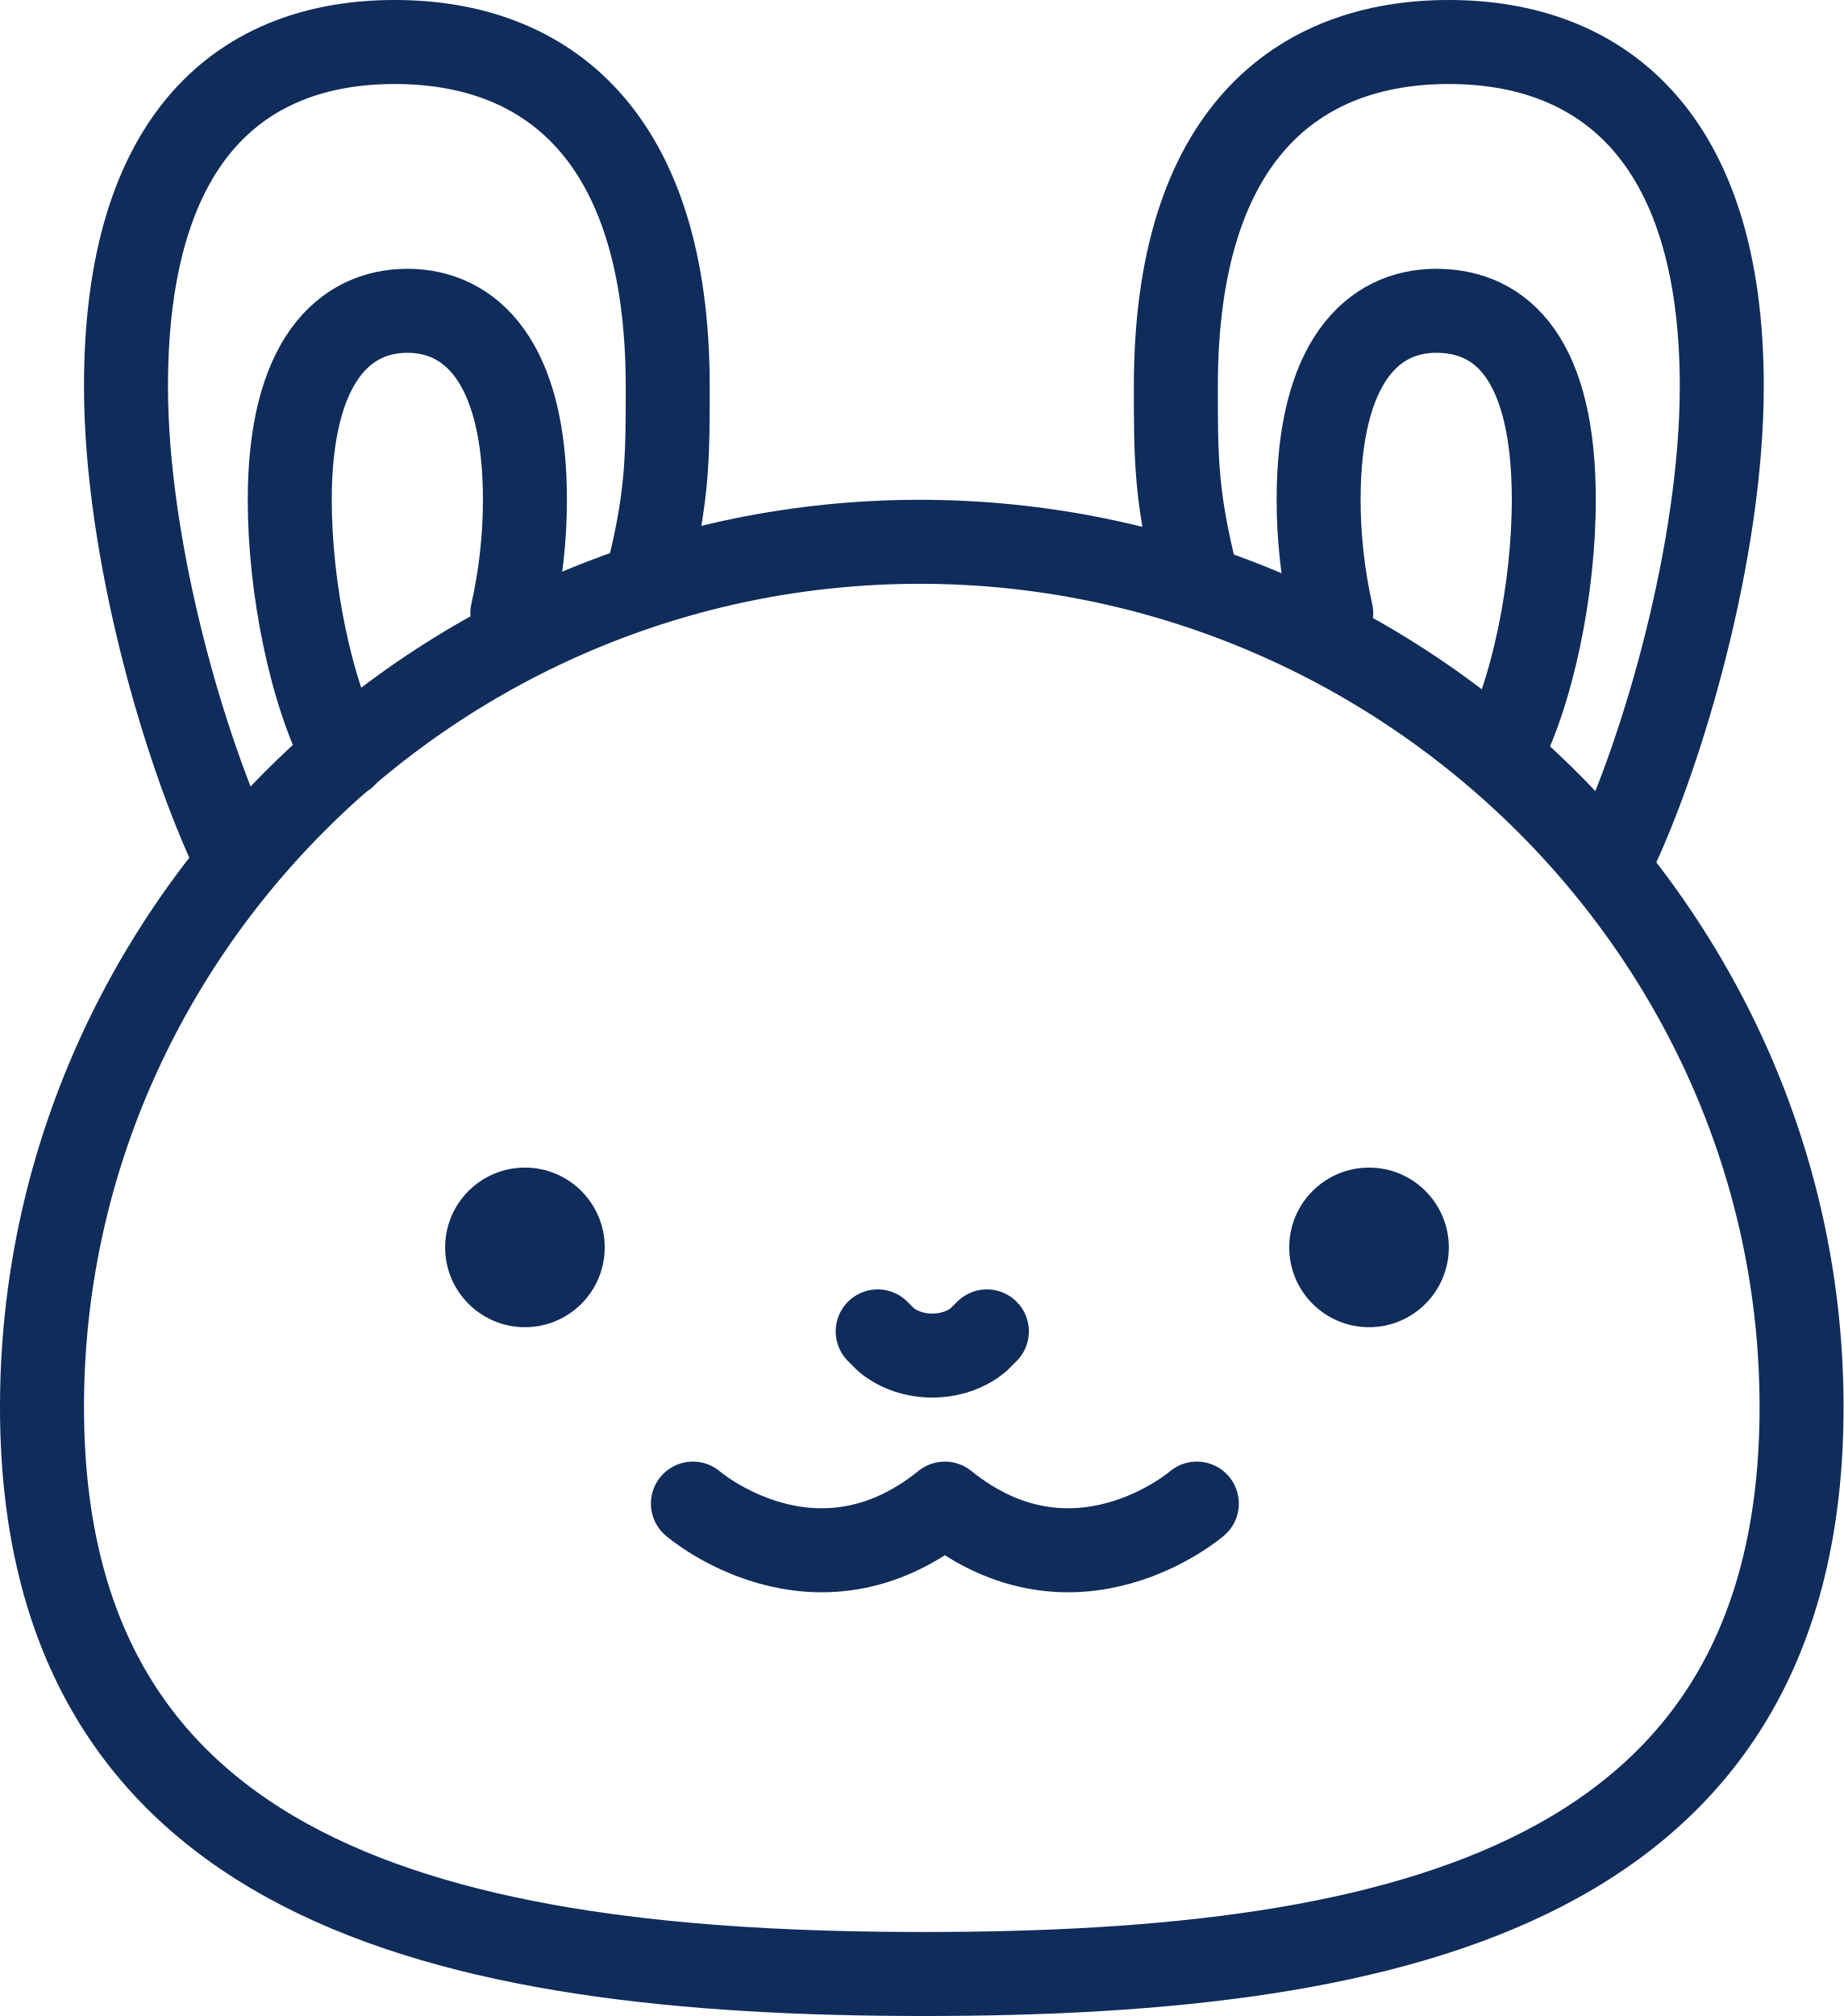
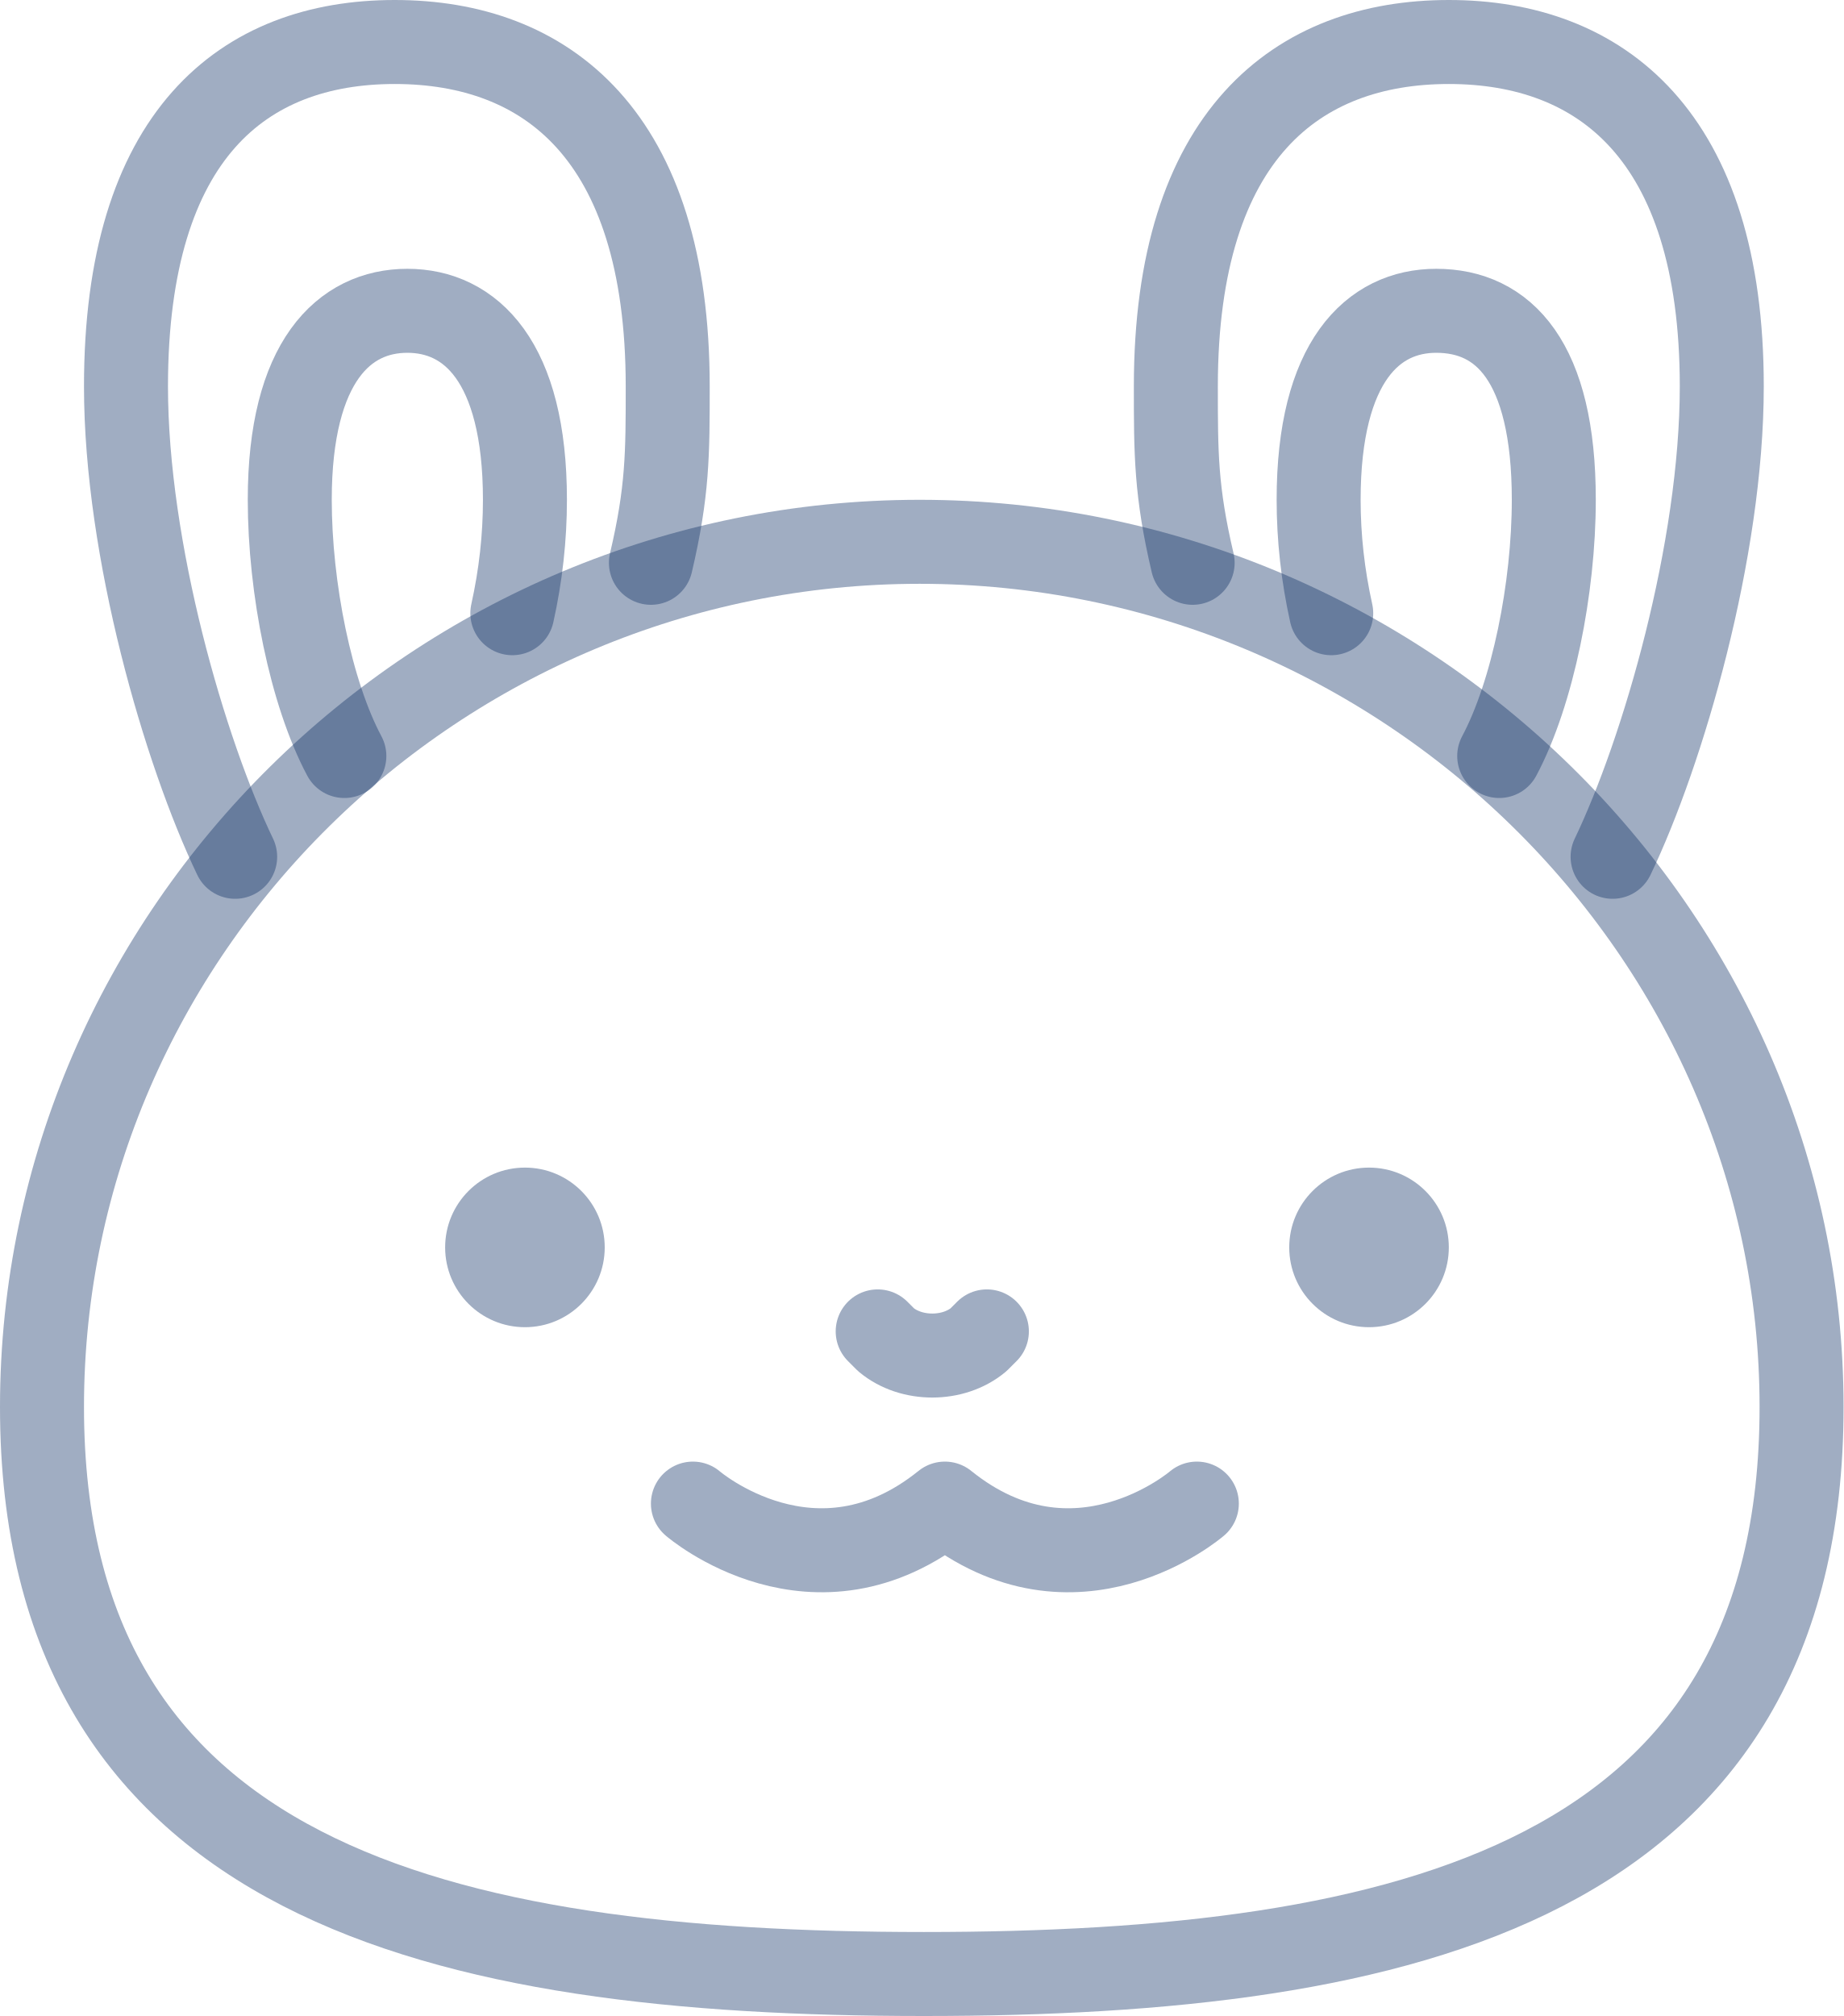
<svg xmlns="http://www.w3.org/2000/svg" version="1.1" x="0px" y="0px" width="43.9px" height="48px" viewBox="0 0 43.9 48" style="enable-background:new 0 0 43.9 48;" xml:space="preserve">
  <style type="text/css">
- 	.st0{fill:none;stroke:#0f2c5b;stroke-width:2;stroke-linecap:round;stroke-linejoin:round;stroke-miterlimit:10;}
- 	.st1{fill:#0f2c5b;}
+ 	.st0{fill:none;stroke:rgba(19, 51, 104, .4);stroke-width:2;stroke-linecap:round;stroke-linejoin:round;stroke-miterlimit:10;}
+ 	.st1{fill:rgba(19, 51, 104, .4);}
</style>
  <defs>
</defs>
  <g>
    <path class="st0" d="M42.9,33.5c0,11.3-9.4,13.5-20.9,13.5S1,44.8,1,33.5s9.4-20.6,20.9-20.6S42.9,22.2,42.9,33.5z" />
    <g>
      <path class="st0" d="M15.5,13.4c0.4-1.7,0.4-2.6,0.4-4.2c0-6-2.9-8.2-6.5-8.2S3,3.2,3,9.2c0,3.9,1.4,8.7,2.6,11.2" />
    </g>
    <g>
      <path class="st0" d="M12.2,14.6c0.2-0.9,0.3-1.8,0.3-2.7c0-3.3-1.3-4.5-2.8-4.5s-2.8,1.2-2.8,4.5c0,2.1,0.5,4.6,1.3,6.1" />
    </g>
    <g>
      <path class="st0" d="M28.4,13.4c-0.4-1.7-0.4-2.6-0.4-4.2c0-6,2.9-8.2,6.5-8.2s6.5,2.2,6.5,8.2c0,3.9-1.4,8.7-2.6,11.2" />
    </g>
    <g>
      <path class="st0" d="M31.7,14.6c-0.2-0.9-0.3-1.8-0.3-2.7c0-3.3,1.3-4.5,2.8-4.5c1.6,0,2.8,1.2,2.8,4.5c0,2.1-0.5,4.6-1.3,6.1" />
    </g>
    <g>
      <circle class="st1" cx="12.5" cy="29.7" r="1.9" />
      <circle class="st1" cx="32.6" cy="29.7" r="1.9" />
    </g>
    <path class="st0" d="M28.5,35.8c0,0-2.9,2.5-6,0c-3.1,2.5-6,0-6,0" />
    <path class="st0" d="M23.5,31.7l-0.2,0.2c-0.6,0.5-1.6,0.5-2.2,0l-0.2-0.2" />
  </g>
</svg>
